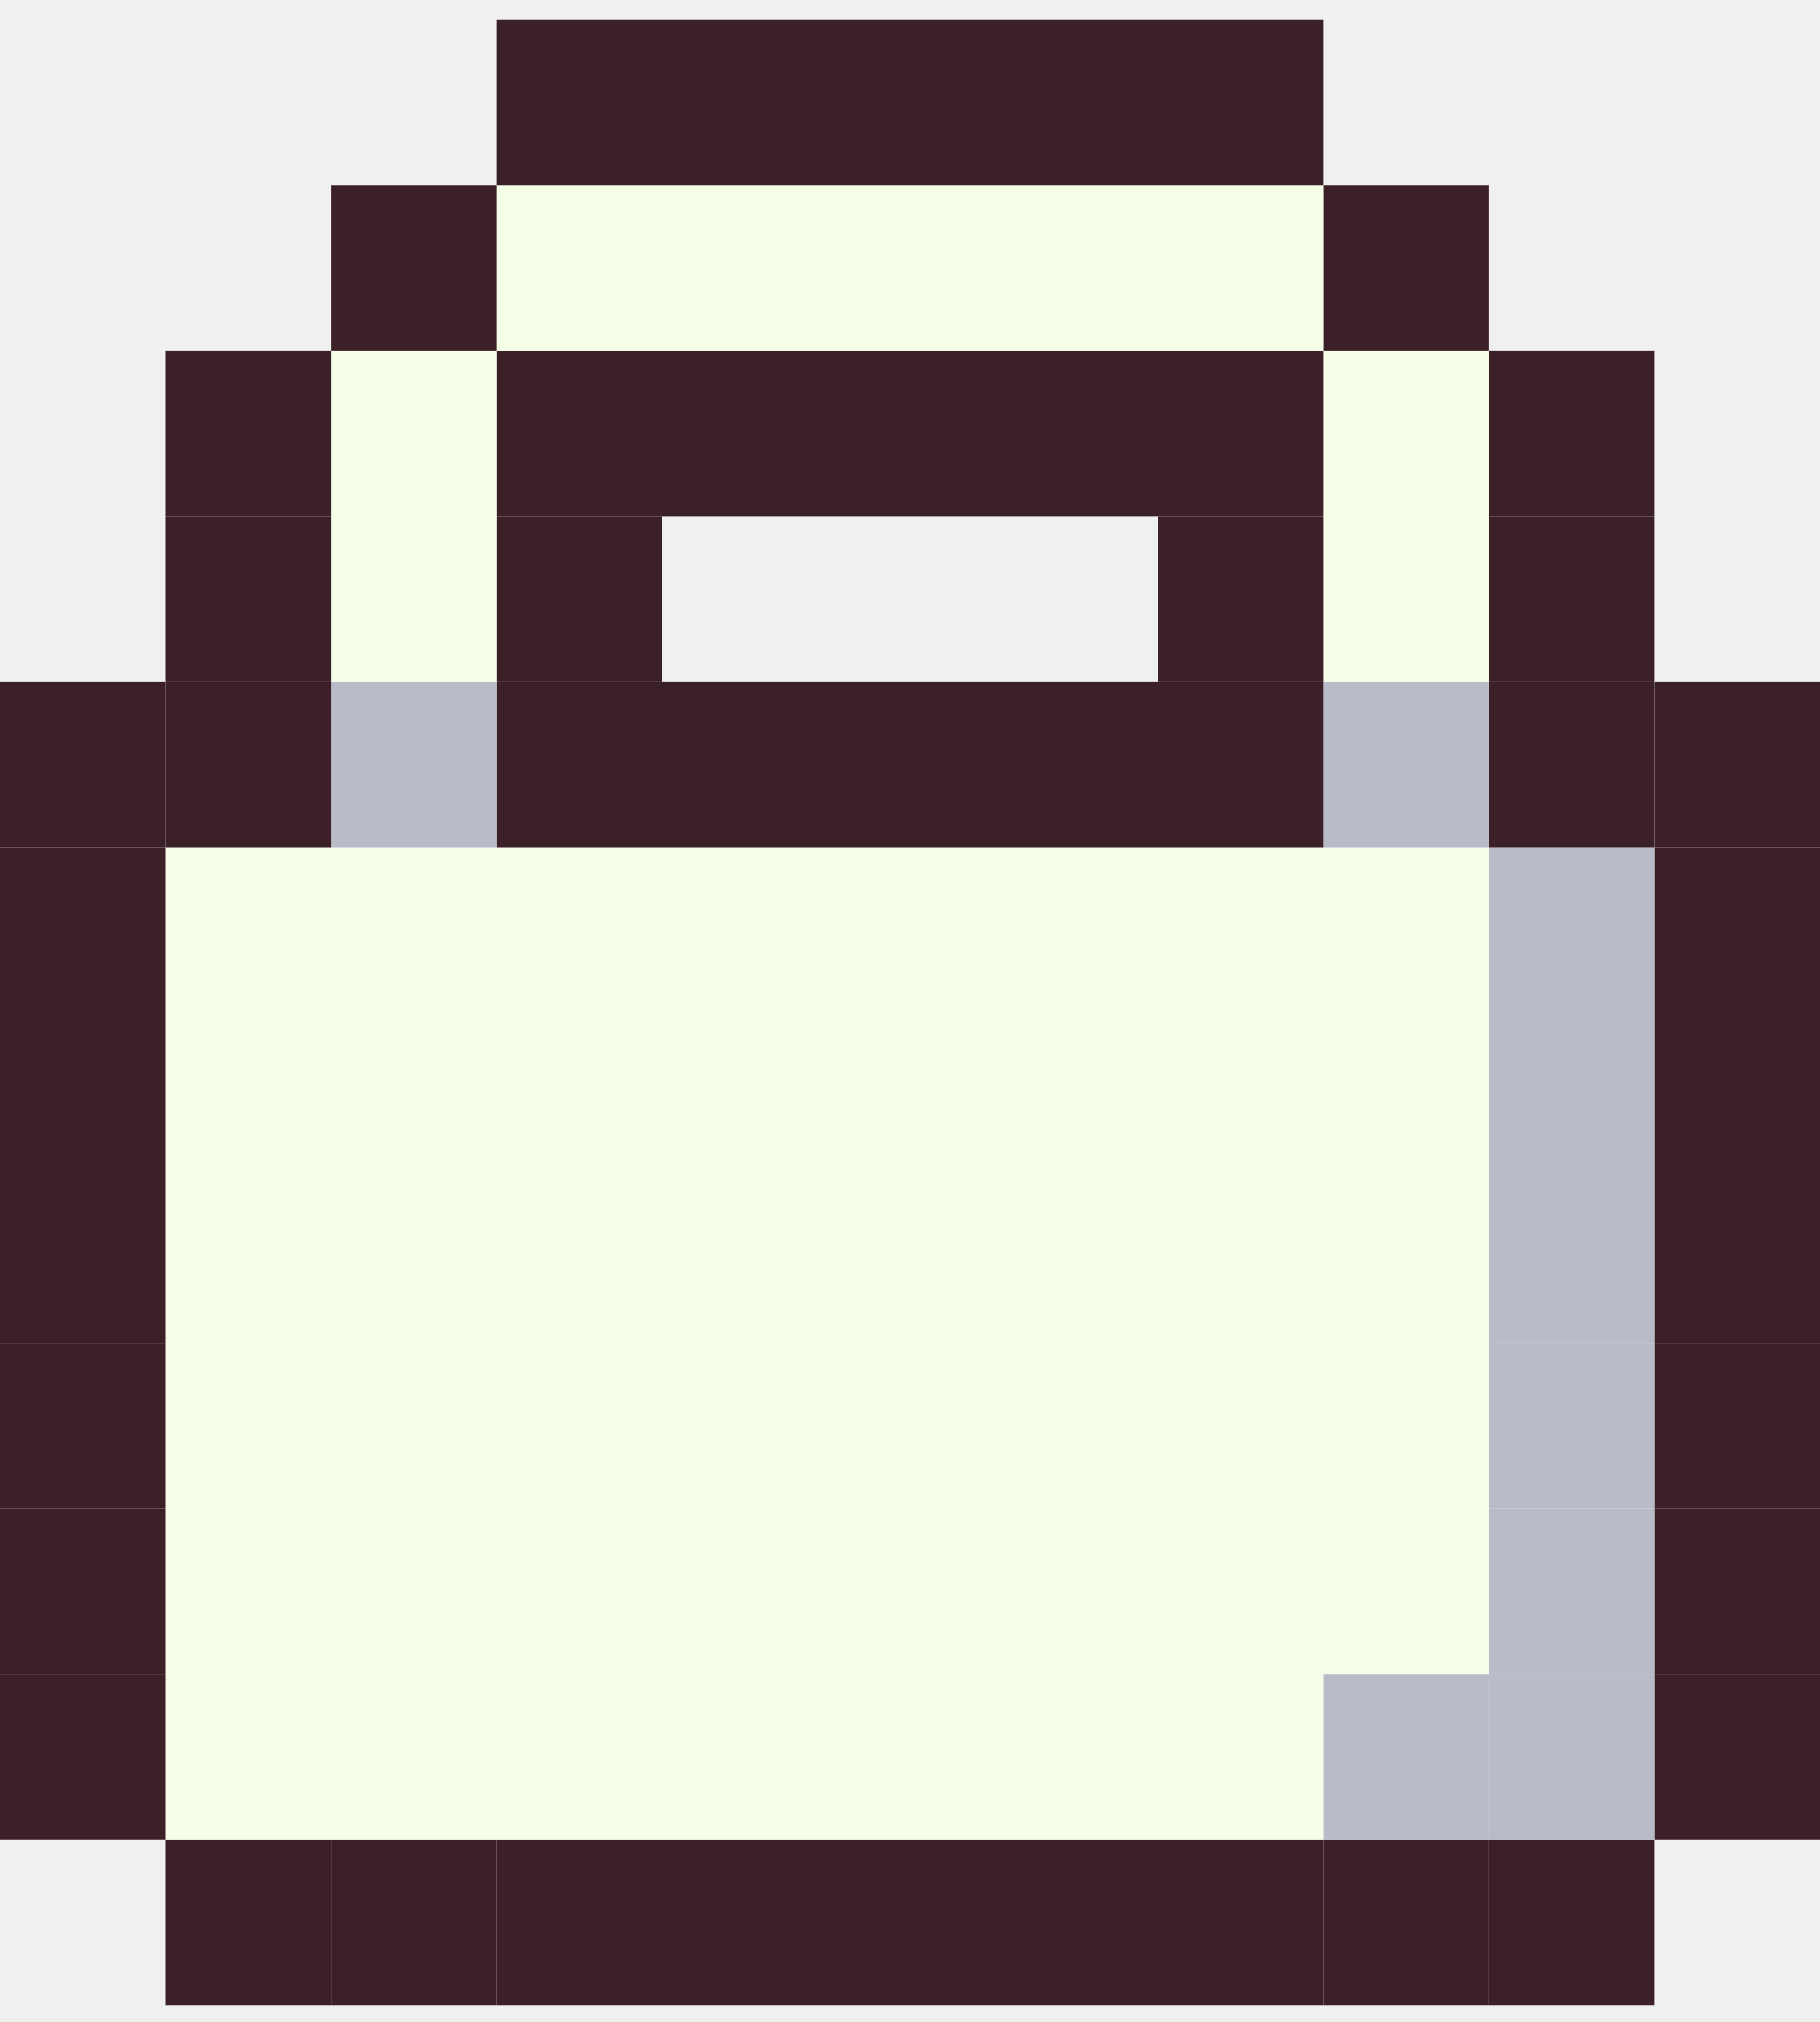
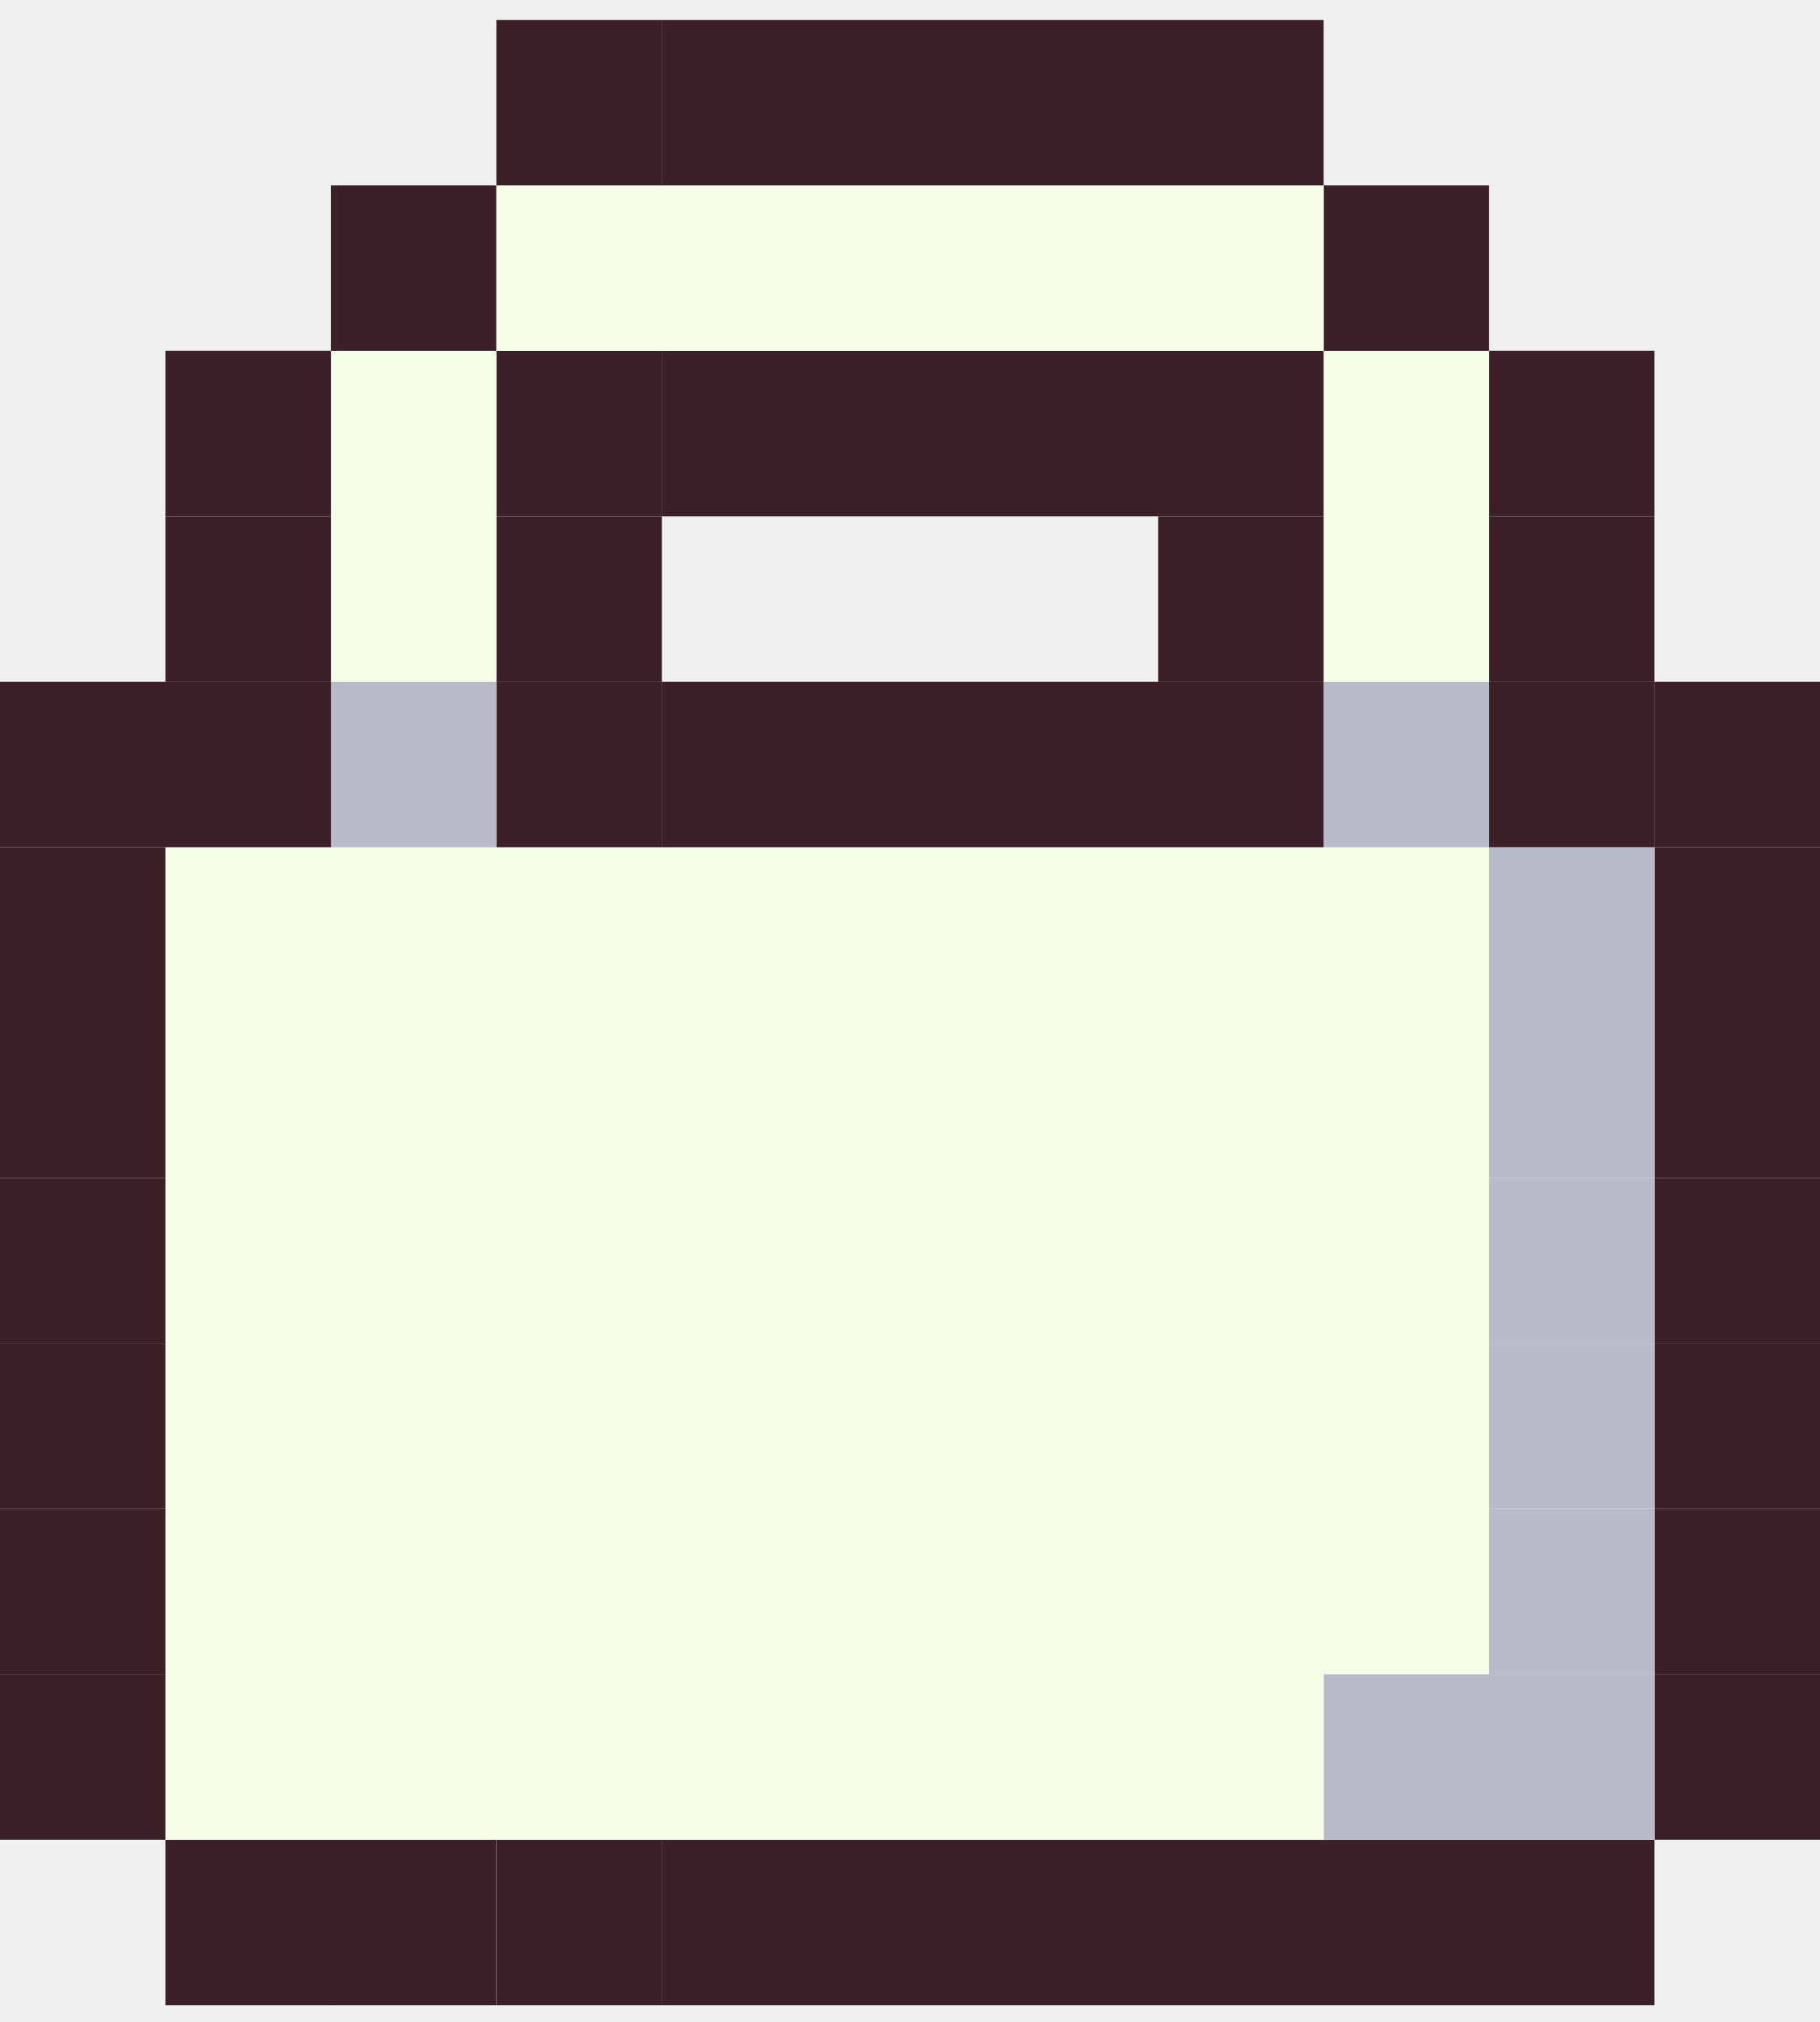
- <svg xmlns="http://www.w3.org/2000/svg" width="18" height="20" viewBox="0 0 18 20" fill="none">
+ <svg xmlns="http://www.w3.org/2000/svg" width="18" height="20" fill="none">
  <g clip-path="url(#clip0_323_48992)">
-     <path d="M16.363 18.198H14.727V19.834H16.363V18.198Z" fill="#3B2027" />
-     <path d="M14.727 18.198H13.091V19.834H14.727V18.198Z" fill="#3B2027" />
-     <path d="M13.091 18.198H11.455V19.834H13.091V18.198Z" fill="#3B2027" />
-     <path d="M11.455 18.198H9.818V19.834H11.455V18.198Z" fill="#3B2027" />
-     <path d="M9.818 18.198H8.182V19.834H9.818V18.198Z" fill="#3B2027" />
-     <path d="M8.182 18.198H6.545V19.834H8.182V18.198Z" fill="#3B2027" />
-     <path d="M6.546 18.198H4.909V19.834H6.546V18.198Z" fill="#3B2027" />
-     <path d="M4.909 18.198H3.273V19.834H4.909V18.198Z" fill="#3B2027" />
-     <path d="M3.273 18.198H1.636V19.834H3.273V18.198Z" fill="#3B2027" />
-     <path d="M18 16.561H16.364V18.198H18V16.561Z" fill="#3B2027" />
-     <path d="M16.363 16.561H14.727V18.198H16.363V16.561Z" fill="#BABBC8" />
-     <path d="M14.727 16.561H13.091V18.198H14.727V16.561Z" fill="#BABBC8" />
-     <path d="M13.091 16.561H11.455V18.198H13.091V16.561Z" fill="#F5FFE8" />
-     <path d="M11.455 16.561H9.818V18.198H11.455V16.561Z" fill="#F5FFE8" />
-     <path d="M9.818 16.561H8.182V18.198H9.818V16.561Z" fill="#F5FFE8" />
-     <path d="M8.182 16.561H6.545V18.198H8.182V16.561Z" fill="#F5FFE8" />
-     <path d="M6.546 16.561H4.909V18.198H6.546V16.561Z" fill="#F5FFE8" />
-     <path d="M4.909 16.561H3.273V18.198H4.909V16.561Z" fill="#F5FFE8" />
-     <path d="M3.273 16.561H1.636V18.198H3.273V16.561Z" fill="#F5FFE8" />
-     <path d="M1.636 16.561H0V18.198H1.636V16.561Z" fill="#3B2027" />
-     <path d="M18 14.925H16.364V16.561H18V14.925Z" fill="#3B2027" />
-     <path d="M16.363 14.925H14.727V16.561H16.363V14.925Z" fill="#BABBC8" />
-     <path d="M14.727 14.925H13.091V16.561H14.727V14.925Z" fill="#F5FFE8" />
-     <path d="M13.091 14.925H11.455V16.561H13.091V14.925Z" fill="#F5FFE8" />
-     <path d="M11.455 14.925H9.818V16.561H11.455V14.925Z" fill="#F5FFE8" />
-     <path d="M9.818 14.925H8.182V16.561H9.818V14.925Z" fill="#F5FFE8" />
-     <path d="M8.182 14.925H6.545V16.561H8.182V14.925Z" fill="#F5FFE8" />
-     <path d="M6.546 14.925H4.909V16.561H6.546V14.925Z" fill="#F5FFE8" />
-     <path d="M4.909 14.925H3.273V16.561H4.909V14.925Z" fill="#F5FFE8" />
-     <path d="M3.273 14.925H1.636V16.561H3.273V14.925Z" fill="#F5FFE8" />
-     <path d="M1.636 14.925H0V16.561H1.636V14.925Z" fill="#3B2027" />
-     <path d="M18 13.289H16.364V14.925H18V13.289Z" fill="#3B2027" />
-     <path d="M16.363 13.289H14.727V14.925H16.363V13.289Z" fill="#BABBC8" />
-     <path d="M14.727 13.289H13.091V14.925H14.727V13.289Z" fill="#F5FFE8" />
-     <path d="M13.091 13.289H11.455V14.925H13.091V13.289Z" fill="#F5FFE8" />
-     <path d="M11.455 13.289H9.818V14.925H11.455V13.289Z" fill="#F5FFE8" />
-     <path d="M9.818 13.289H8.182V14.925H9.818V13.289Z" fill="#F5FFE8" />
-     <path d="M8.182 13.289H6.545V14.925H8.182V13.289Z" fill="#F5FFE8" />
-     <path d="M6.546 13.289H4.909V14.925H6.546V13.289Z" fill="#F5FFE8" />
-     <path d="M4.909 13.289H3.273V14.925H4.909V13.289Z" fill="#F5FFE8" />
-     <path d="M3.273 13.289H1.636V14.925H3.273V13.289Z" fill="#F5FFE8" />
-     <path d="M1.636 13.289H0V14.925H1.636V13.289Z" fill="#3B2027" />
-     <path d="M18 11.652H16.364V13.289H18V11.652Z" fill="#3B2027" />
-     <path d="M16.363 11.652H14.727V13.289H16.363V11.652Z" fill="#BABBC8" />
-     <path d="M14.727 11.652H13.091V13.289H14.727V11.652Z" fill="#F5FFE8" />
-     <path d="M13.091 11.652H11.455V13.289H13.091V11.652Z" fill="#F5FFE8" />
-     <path d="M11.455 11.652H9.818V13.289H11.455V11.652Z" fill="#F5FFE8" />
-     <path d="M9.818 11.652H8.182V13.289H9.818V11.652Z" fill="#F5FFE8" />
-     <path d="M8.182 11.652H6.545V13.289H8.182V11.652Z" fill="#F5FFE8" />
-     <path d="M6.546 11.652H4.909V13.289H6.546V11.652Z" fill="#F5FFE8" />
-     <path d="M4.909 11.652H3.273V13.289H4.909V11.652Z" fill="#F5FFE8" />
-     <path d="M3.273 11.652H1.636V13.289H3.273V11.652Z" fill="#F5FFE8" />
-     <path d="M1.636 11.652H0V13.289H1.636V11.652Z" fill="#3B2027" />
-     <path d="M18 10.016H16.364V11.652H18V10.016Z" fill="#3B2027" />
-     <path d="M16.363 10.016H14.727V11.652H16.363V10.016Z" fill="#BABBC8" />
-     <path d="M14.727 10.016H13.091V11.652H14.727V10.016Z" fill="#F5FFE8" />
-     <path d="M13.091 10.016H11.455V11.652H13.091V10.016Z" fill="#F5FFE8" />
-     <path d="M11.455 10.016H9.818V11.652H11.455V10.016Z" fill="#F5FFE8" />
-     <path d="M9.818 10.016H8.182V11.652H9.818V10.016Z" fill="#F5FFE8" />
-     <path d="M8.182 10.016H6.545V11.652H8.182V10.016Z" fill="#F5FFE8" />
-     <path d="M6.546 10.016H4.909V11.652H6.546V10.016Z" fill="#F5FFE8" />
-     <path d="M4.909 10.016H3.273V11.652H4.909V10.016Z" fill="#F5FFE8" />
-     <path d="M3.273 10.016H1.636V11.652H3.273V10.016Z" fill="#F5FFE8" />
-     <path d="M1.636 10.016H0V11.652H1.636V10.016Z" fill="#3B2027" />
-     <path d="M18 8.38H16.364V10.016H18V8.38Z" fill="#3B2027" />
-     <path d="M16.363 8.38H14.727V10.016H16.363V8.38Z" fill="#BABBC8" />
-     <path d="M14.727 8.38H13.091V10.016H14.727V8.38Z" fill="#F5FFE8" />
-     <path d="M13.091 8.38H11.455V10.016H13.091V8.38Z" fill="#F5FFE8" />
-     <path d="M11.455 8.38H9.818V10.016H11.455V8.38Z" fill="#F5FFE8" />
-     <path d="M9.818 8.38H8.182V10.016H9.818V8.38Z" fill="#F5FFE8" />
-     <path d="M8.182 8.38H6.545V10.016H8.182V8.38Z" fill="#F5FFE8" />
-     <path d="M6.546 8.38H4.909V10.016H6.546V8.38Z" fill="#F5FFE8" />
-     <path d="M4.909 8.38H3.273V10.016H4.909V8.38Z" fill="#F5FFE8" />
-     <path d="M3.273 8.38H1.636V10.016H3.273V8.38Z" fill="#F5FFE8" />
-     <path d="M1.636 8.38H0V10.016H1.636V8.38Z" fill="#3B2027" />
-     <path d="M18 6.743H16.364V8.38H18V6.743Z" fill="#3B2027" />
-     <path d="M16.363 6.743H14.727V8.38H16.363V6.743Z" fill="#3B2027" />
-     <path d="M14.727 6.743H13.091V8.38H14.727V6.743Z" fill="#BABBC8" />
-     <path d="M13.091 6.743H11.455V8.38H13.091V6.743Z" fill="#3B2027" />
-     <path d="M11.455 6.743H9.818V8.38H11.455V6.743Z" fill="#3B2027" />
-     <path d="M9.818 6.743H8.182V8.38H9.818V6.743Z" fill="#3B2027" />
-     <path d="M8.182 6.743H6.545V8.38H8.182V6.743Z" fill="#3B2027" />
-     <path d="M6.546 6.743H4.909V8.38H6.546V6.743Z" fill="#3B2027" />
-     <path d="M4.909 6.743H3.273V8.38H4.909V6.743Z" fill="#BABBC8" />
-     <path d="M3.273 6.743H1.636V8.38H3.273V6.743Z" fill="#3B2027" />
-     <path d="M1.636 6.743H0V8.38H1.636V6.743Z" fill="#3B2027" />
-     <path d="M16.363 5.107H14.727V6.743H16.363V5.107Z" fill="#3B2027" />
-     <path d="M14.727 5.107H13.091V6.743H14.727V5.107Z" fill="#F5FFE8" />
-     <path d="M13.091 5.107H11.455V6.743H13.091V5.107Z" fill="#3B2027" />
-     <path d="M6.546 5.107H4.909V6.743H6.546V5.107Z" fill="#3B2027" />
-     <path d="M4.909 5.107H3.273V6.743H4.909V5.107Z" fill="#F5FFE8" />
-     <path d="M3.273 5.107H1.636V6.743H3.273V5.107Z" fill="#3B2027" />
-     <path d="M16.363 3.471H14.727V5.107H16.363V3.471Z" fill="#3B2027" />
-     <path d="M14.727 3.471H13.091V5.107H14.727V3.471Z" fill="#F5FFE8" />
-     <path d="M13.091 3.471H11.455V5.107H13.091V3.471Z" fill="#3B2027" />
-     <path d="M11.455 3.471H9.818V5.107H11.455V3.471Z" fill="#3B2027" />
-     <path d="M9.818 3.471H8.182V5.107H9.818V3.471Z" fill="#3B2027" />
-     <path d="M8.182 3.471H6.545V5.107H8.182V3.471Z" fill="#3B2027" />
-     <path d="M6.546 3.471H4.909V5.107H6.546V3.471Z" fill="#3B2027" />
-     <path d="M4.909 3.471H3.273V5.107H4.909V3.471Z" fill="#F5FFE8" />
-     <path d="M3.273 3.471H1.636V5.107H3.273V3.471Z" fill="#3B2027" />
-     <path d="M14.727 1.834H13.091V3.471H14.727V1.834Z" fill="#3B2027" />
-     <path d="M13.091 1.834H11.455V3.471H13.091V1.834Z" fill="#F5FFE8" />
-     <path d="M11.455 1.834H9.818V3.471H11.455V1.834Z" fill="#F5FFE8" />
-     <path d="M9.818 1.834H8.182V3.471H9.818V1.834Z" fill="#F5FFE8" />
-     <path d="M8.182 1.834H6.545V3.471H8.182V1.834Z" fill="#F5FFE8" />
-     <path d="M6.546 1.834H4.909V3.471H6.546V1.834Z" fill="#F5FFE8" />
-     <path d="M4.909 1.834H3.273V3.471H4.909V1.834Z" fill="#3B2027" />
-     <path d="M13.091 0.198H11.455V1.834H13.091V0.198Z" fill="#3B2027" />
-     <path d="M11.455 0.198H9.818V1.834H11.455V0.198Z" fill="#3B2027" />
-     <path d="M9.818 0.198H8.182V1.834H9.818V0.198Z" fill="#3B2027" />
-     <path d="M8.182 0.198H6.545V1.834H8.182V0.198Z" fill="#3B2027" />
-     <path d="M6.546 0.198H4.909V1.834H6.546V0.198Z" fill="#3B2027" />
+     <path d="M16.363 18.198h-1.636v1.636h1.636v-1.636zm-1.636 0h-1.636v1.636h1.636v-1.636zm-1.636 0h-1.636v1.636h1.636v-1.636zm-1.636 0H9.818v1.636h1.637v-1.636zm-1.637 0H8.182v1.636h1.636v-1.636zm-1.636 0H6.545v1.636h1.637v-1.636z" fill="#3B2027" />
+     <path d="M6.546 18.198H4.909v1.636h1.637v-1.636z" fill="#3B2027" />
+     <path d="M4.91 18.198H3.272v1.636h1.636v-1.636z" fill="#3B2027" />
+     <path d="M3.273 18.198H1.636v1.636h1.637v-1.636zM18 16.561h-1.636v1.637H18V16.56z" fill="#3B2027" />
+     <path d="M16.363 16.561h-1.636v1.637h1.636V16.56zm-1.636 0h-1.636v1.637h1.636V16.56z" fill="#BABBC8" />
+     <path d="M13.091 16.561h-1.636v1.637h1.636V16.56zm-1.636 0H9.818v1.637h1.637V16.56zm-1.637 0H8.182v1.637h1.636V16.56zm-1.636 0H6.545v1.637h1.637V16.56z" fill="#F5FFE8" />
+     <path d="M6.546 16.561H4.909v1.637h1.637V16.56z" fill="#F5FFE8" />
+     <path d="M4.91 16.561H3.272v1.637h1.636V16.56z" fill="#F5FFE8" />
+     <path d="M3.273 16.561H1.636v1.637h1.637V16.56z" fill="#F5FFE8" />
+     <path d="M1.636 16.561H0v1.637h1.636V16.56zM18 14.925h-1.636v1.636H18v-1.636z" fill="#3B2027" />
+     <path d="M16.363 14.925h-1.636v1.636h1.636v-1.636z" fill="#BABBC8" />
+     <path d="M14.727 14.925h-1.636v1.636h1.636v-1.636zm-1.636 0h-1.636v1.636h1.636v-1.636zm-1.636 0H9.818v1.636h1.637v-1.636zm-1.637 0H8.182v1.636h1.636v-1.636zm-1.636 0H6.545v1.636h1.637v-1.636z" fill="#F5FFE8" />
+     <path d="M6.546 14.925H4.909v1.636h1.637v-1.636z" fill="#F5FFE8" />
+     <path d="M4.91 14.925H3.272v1.636h1.636v-1.636z" fill="#F5FFE8" />
+     <path d="M3.273 14.925H1.636v1.636h1.637v-1.636z" fill="#F5FFE8" />
+     <path d="M1.636 14.925H0v1.636h1.636v-1.636zM18 13.289h-1.636v1.636H18V13.29z" fill="#3B2027" />
+     <path d="M16.363 13.289h-1.636v1.636h1.636V13.29z" fill="#BABBC8" />
+     <path d="M14.727 13.289h-1.636v1.636h1.636V13.29zm-1.636 0h-1.636v1.636h1.636V13.29zm-1.636 0H9.818v1.636h1.637V13.29zm-1.637 0H8.182v1.636h1.636V13.29zm-1.636 0H6.545v1.636h1.637V13.29z" fill="#F5FFE8" />
+     <path d="M6.546 13.289H4.909v1.636h1.637V13.29z" fill="#F5FFE8" />
+     <path d="M4.91 13.289H3.272v1.636h1.636V13.29z" fill="#F5FFE8" />
+     <path d="M3.273 13.289H1.636v1.636h1.637V13.29z" fill="#F5FFE8" />
+     <path d="M1.636 13.289H0v1.636h1.636V13.29zM18 11.652h-1.636v1.637H18v-1.637z" fill="#3B2027" />
+     <path d="M16.363 11.652h-1.636v1.637h1.636v-1.637z" fill="#BABBC8" />
+     <path d="M14.727 11.652h-1.636v1.637h1.636v-1.637zm-1.636 0h-1.636v1.637h1.636v-1.637zm-1.636 0H9.818v1.637h1.637v-1.637zm-1.637 0H8.182v1.637h1.636v-1.637zm-1.636 0H6.545v1.637h1.637v-1.637z" fill="#F5FFE8" />
+     <path d="M6.546 11.652H4.909v1.637h1.637v-1.637z" fill="#F5FFE8" />
+     <path d="M4.91 11.652H3.272v1.637h1.636v-1.637z" fill="#F5FFE8" />
+     <path d="M3.273 11.652H1.636v1.637h1.637v-1.637z" fill="#F5FFE8" />
+     <path d="M1.636 11.652H0v1.637h1.636v-1.637zM18 10.016h-1.636v1.636H18v-1.636z" fill="#3B2027" />
+     <path d="M16.363 10.016h-1.636v1.636h1.636v-1.636z" fill="#BABBC8" />
+     <path d="M14.727 10.016h-1.636v1.636h1.636v-1.636zm-1.636 0h-1.636v1.636h1.636v-1.636zm-1.636 0H9.818v1.636h1.637v-1.636zm-1.637 0H8.182v1.636h1.636v-1.636zm-1.636 0H6.545v1.636h1.637v-1.636z" fill="#F5FFE8" />
+     <path d="M6.546 10.016H4.909v1.636h1.637v-1.636z" fill="#F5FFE8" />
+     <path d="M4.91 10.016H3.272v1.636h1.636v-1.636z" fill="#F5FFE8" />
+     <path d="M3.273 10.016H1.636v1.636h1.637v-1.636z" fill="#F5FFE8" />
+     <path d="M1.636 10.016H0v1.636h1.636v-1.636zM18 8.38h-1.636v1.636H18V8.38z" fill="#3B2027" />
+     <path d="M16.363 8.38h-1.636v1.636h1.636V8.38z" fill="#BABBC8" />
+     <path d="M14.727 8.38h-1.636v1.636h1.636V8.38zm-1.636 0h-1.636v1.636h1.636V8.38zm-1.636 0H9.818v1.636h1.637V8.38zm-1.637 0H8.182v1.636h1.636V8.38zm-1.636 0H6.545v1.636h1.637V8.38z" fill="#F5FFE8" />
+     <path d="M6.546 8.38H4.909v1.636h1.637V8.38z" fill="#F5FFE8" />
+     <path d="M4.91 8.38H3.272v1.636h1.636V8.38z" fill="#F5FFE8" />
+     <path d="M3.273 8.38H1.636v1.636h1.637V8.38z" fill="#F5FFE8" />
+     <path d="M1.636 8.38H0v1.636h1.636V8.38zM18 6.743h-1.636V8.38H18V6.743zm-1.637 0h-1.636V8.38h1.636V6.743z" fill="#3B2027" />
+     <path d="M14.727 6.743h-1.636V8.38h1.636V6.743z" fill="#BABBC8" />
+     <path d="M13.091 6.743h-1.636V8.38h1.636V6.743zm-1.636 0H9.818V8.38h1.637V6.743zm-1.637 0H8.182V8.38h1.636V6.743zm-1.636 0H6.545V8.38h1.637V6.743z" fill="#3B2027" />
+     <path d="M6.546 6.743H4.909V8.38h1.637V6.743z" fill="#3B2027" />
+     <path d="M4.91 6.743H3.272V8.38h1.636V6.743z" fill="#BABBC8" />
+     <path d="M3.273 6.743H1.636V8.38h1.637V6.743zm-1.637 0H0V8.38h1.636V6.743zm14.727-1.636h-1.636v1.636h1.636V5.107z" fill="#3B2027" />
+     <path d="M14.727 5.107h-1.636v1.636h1.636V5.107z" fill="#F5FFE8" />
+     <path d="M13.091 5.107h-1.636v1.636h1.636V5.107zm-6.545 0H4.909v1.636h1.637V5.107z" fill="#3B2027" />
+     <path d="M4.91 5.107H3.272v1.636h1.636V5.107z" fill="#F5FFE8" />
+     <path d="M3.273 5.107H1.636v1.636h1.637V5.107zm13.09-1.637h-1.636v1.637h1.636V3.471z" fill="#3B2027" />
+     <path d="M14.727 3.47h-1.636v1.637h1.636V3.471z" fill="#F5FFE8" />
+     <path d="M13.091 3.47h-1.636v1.637h1.636V3.471zm-1.636 0H9.818v1.637h1.637V3.471zm-1.637 0H8.182v1.637h1.636V3.471zm-1.636 0H6.545v1.637h1.637V3.471z" fill="#3B2027" />
+     <path d="M6.546 3.47H4.909v1.637h1.637V3.471z" fill="#3B2027" />
+     <path d="M4.91 3.47H3.272v1.637h1.636V3.471z" fill="#F5FFE8" />
+     <path d="M3.273 3.47H1.636v1.637h1.637V3.471zm11.454-1.636h-1.636v1.637h1.636V1.834z" fill="#3B2027" />
+     <path d="M13.091 1.834h-1.636v1.637h1.636V1.834zm-1.636 0H9.818v1.637h1.637V1.834zm-1.637 0H8.182v1.637h1.636V1.834zm-1.636 0H6.545v1.637h1.637V1.834z" fill="#F5FFE8" />
+     <path d="M6.546 1.834H4.909v1.637h1.637V1.834z" fill="#F5FFE8" />
+     <path d="M4.91 1.834H3.272v1.637h1.636V1.834zM13.091.198h-1.636v1.636h1.636V.198zm-1.636 0H9.818v1.636h1.637V.198zm-1.637 0H8.182v1.636h1.636V.198zm-1.636 0H6.545v1.636h1.637V.198z" fill="#3B2027" />
+     <path d="M6.546.198H4.909v1.636h1.637V.198z" fill="#3B2027" />
  </g>
  <defs>
    <clipPath id="clip0_323_48992">
-       <rect width="18" height="19.636" fill="white" transform="translate(0 0.197876)" />
+       <path fill="#fff" transform="translate(0 .198)" d="M0 0h18v19.636H0z" />
    </clipPath>
  </defs>
</svg>
